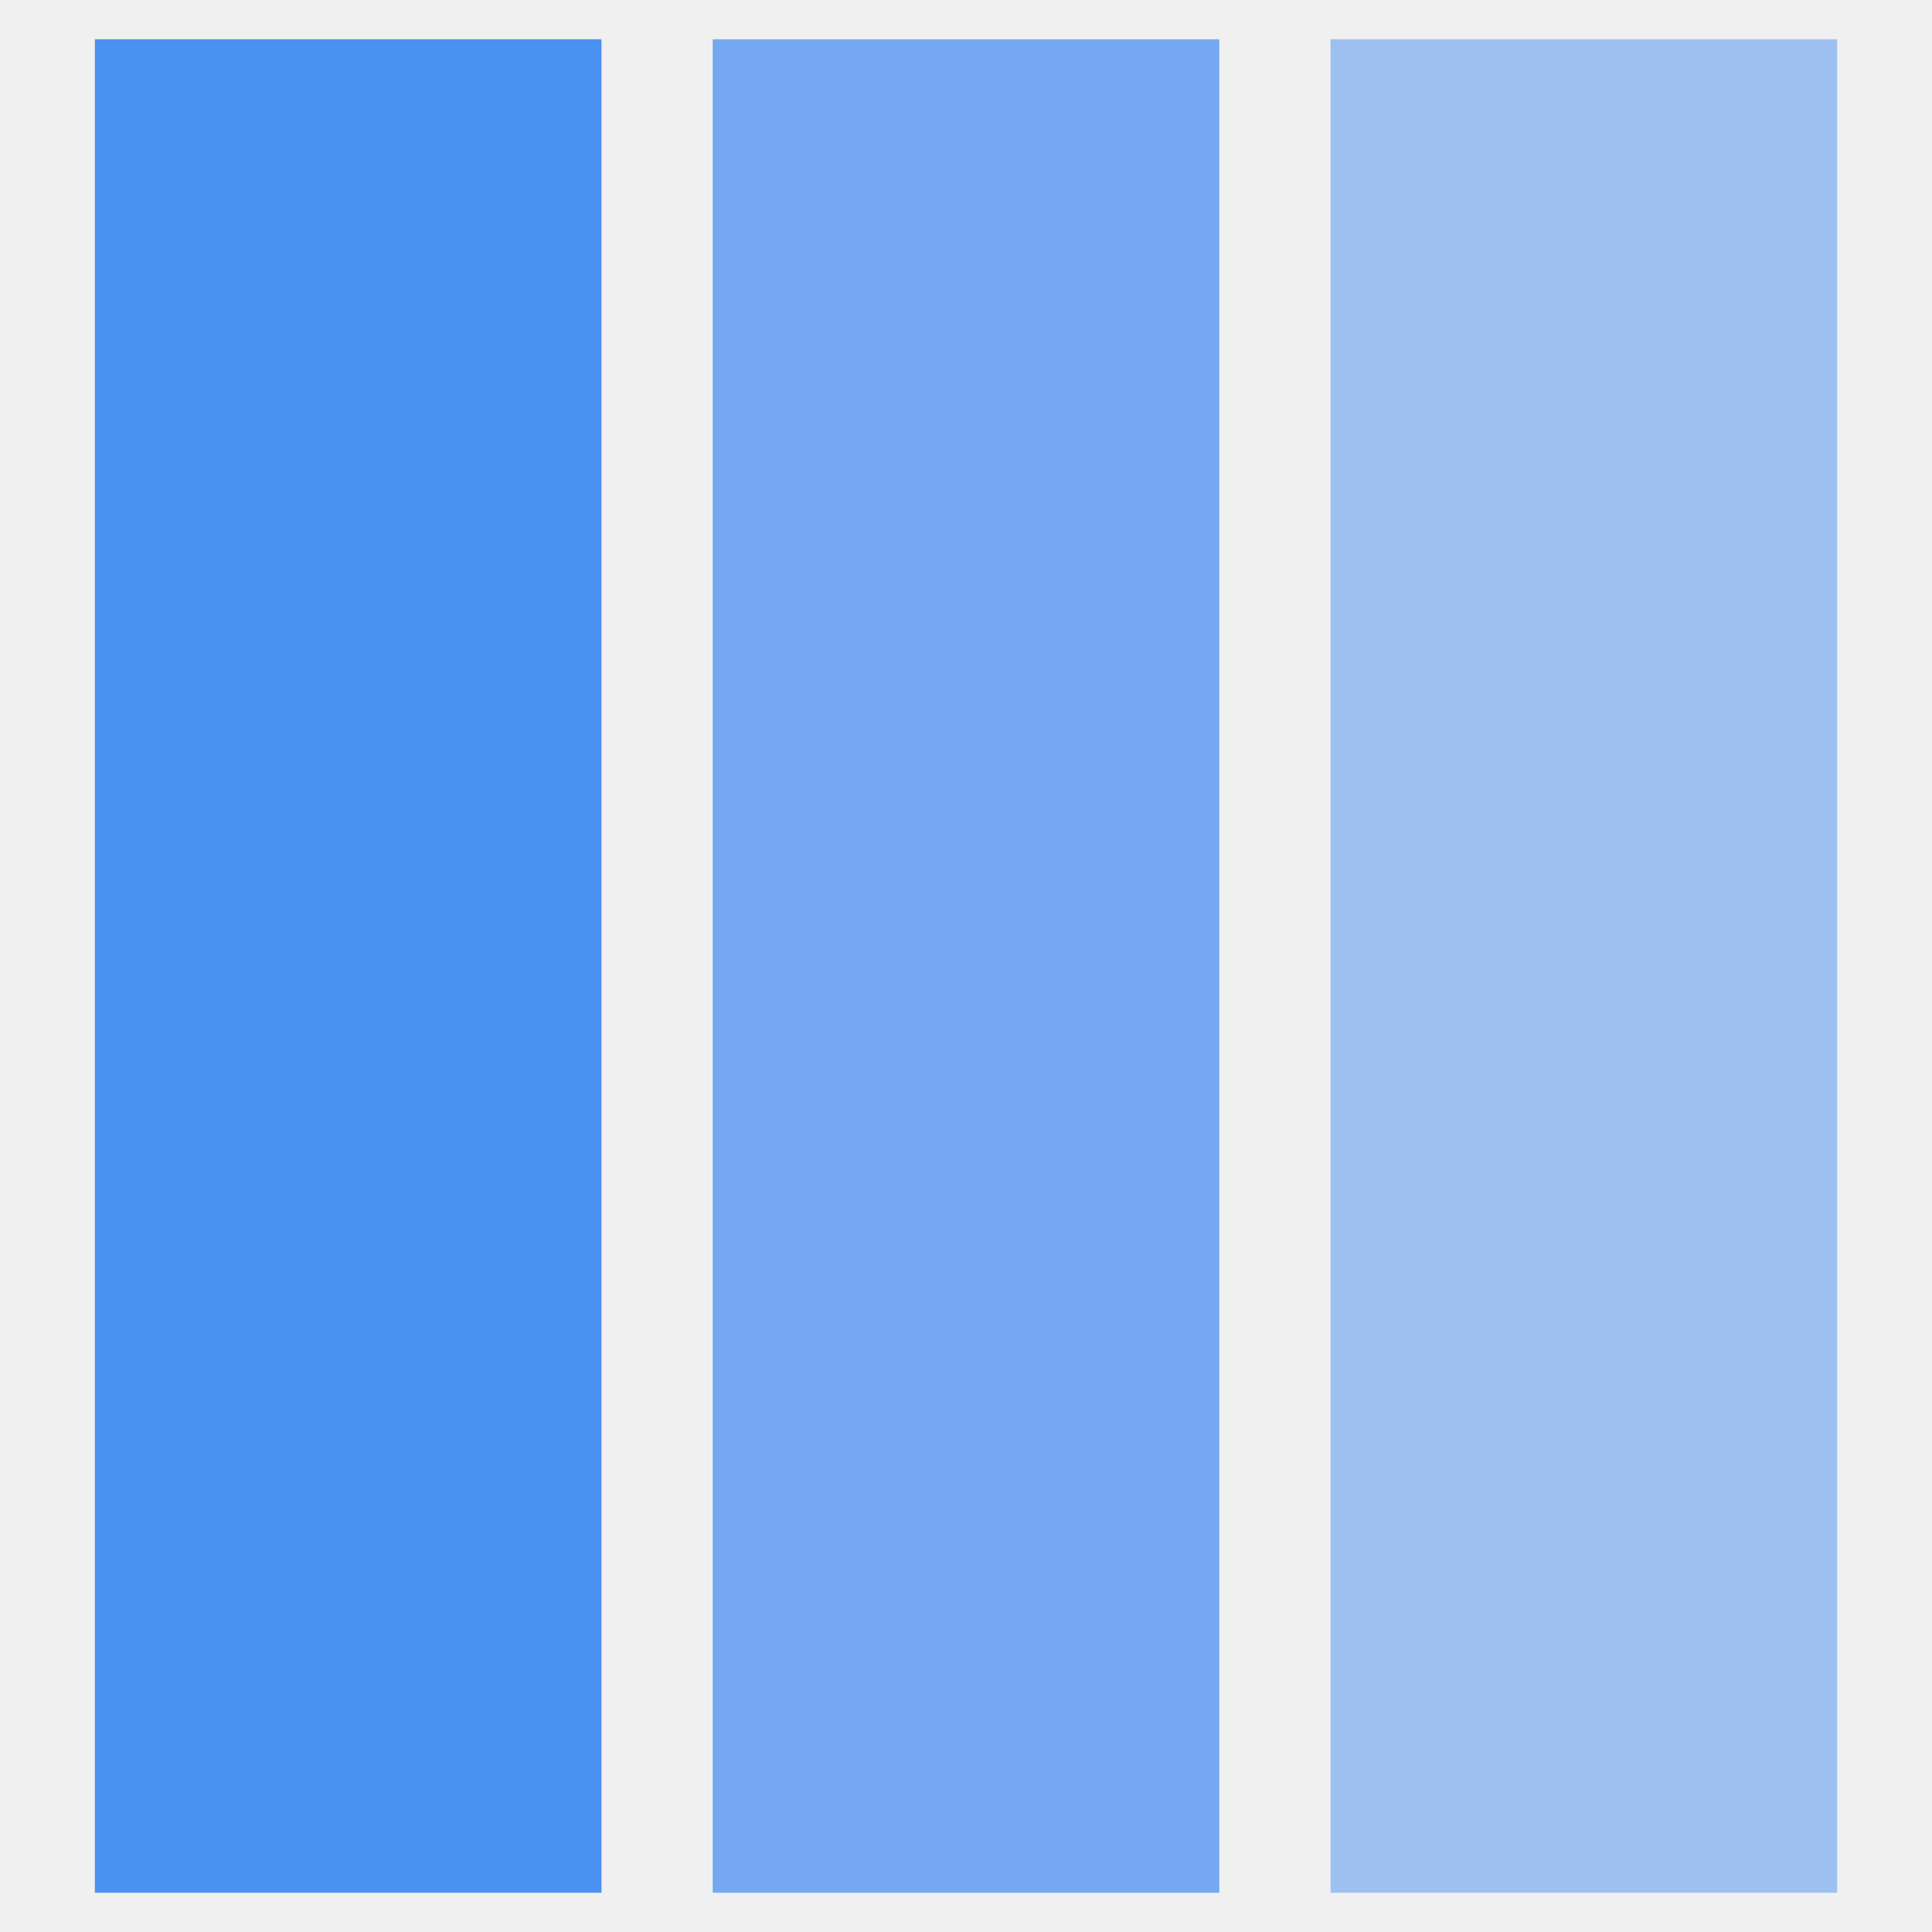
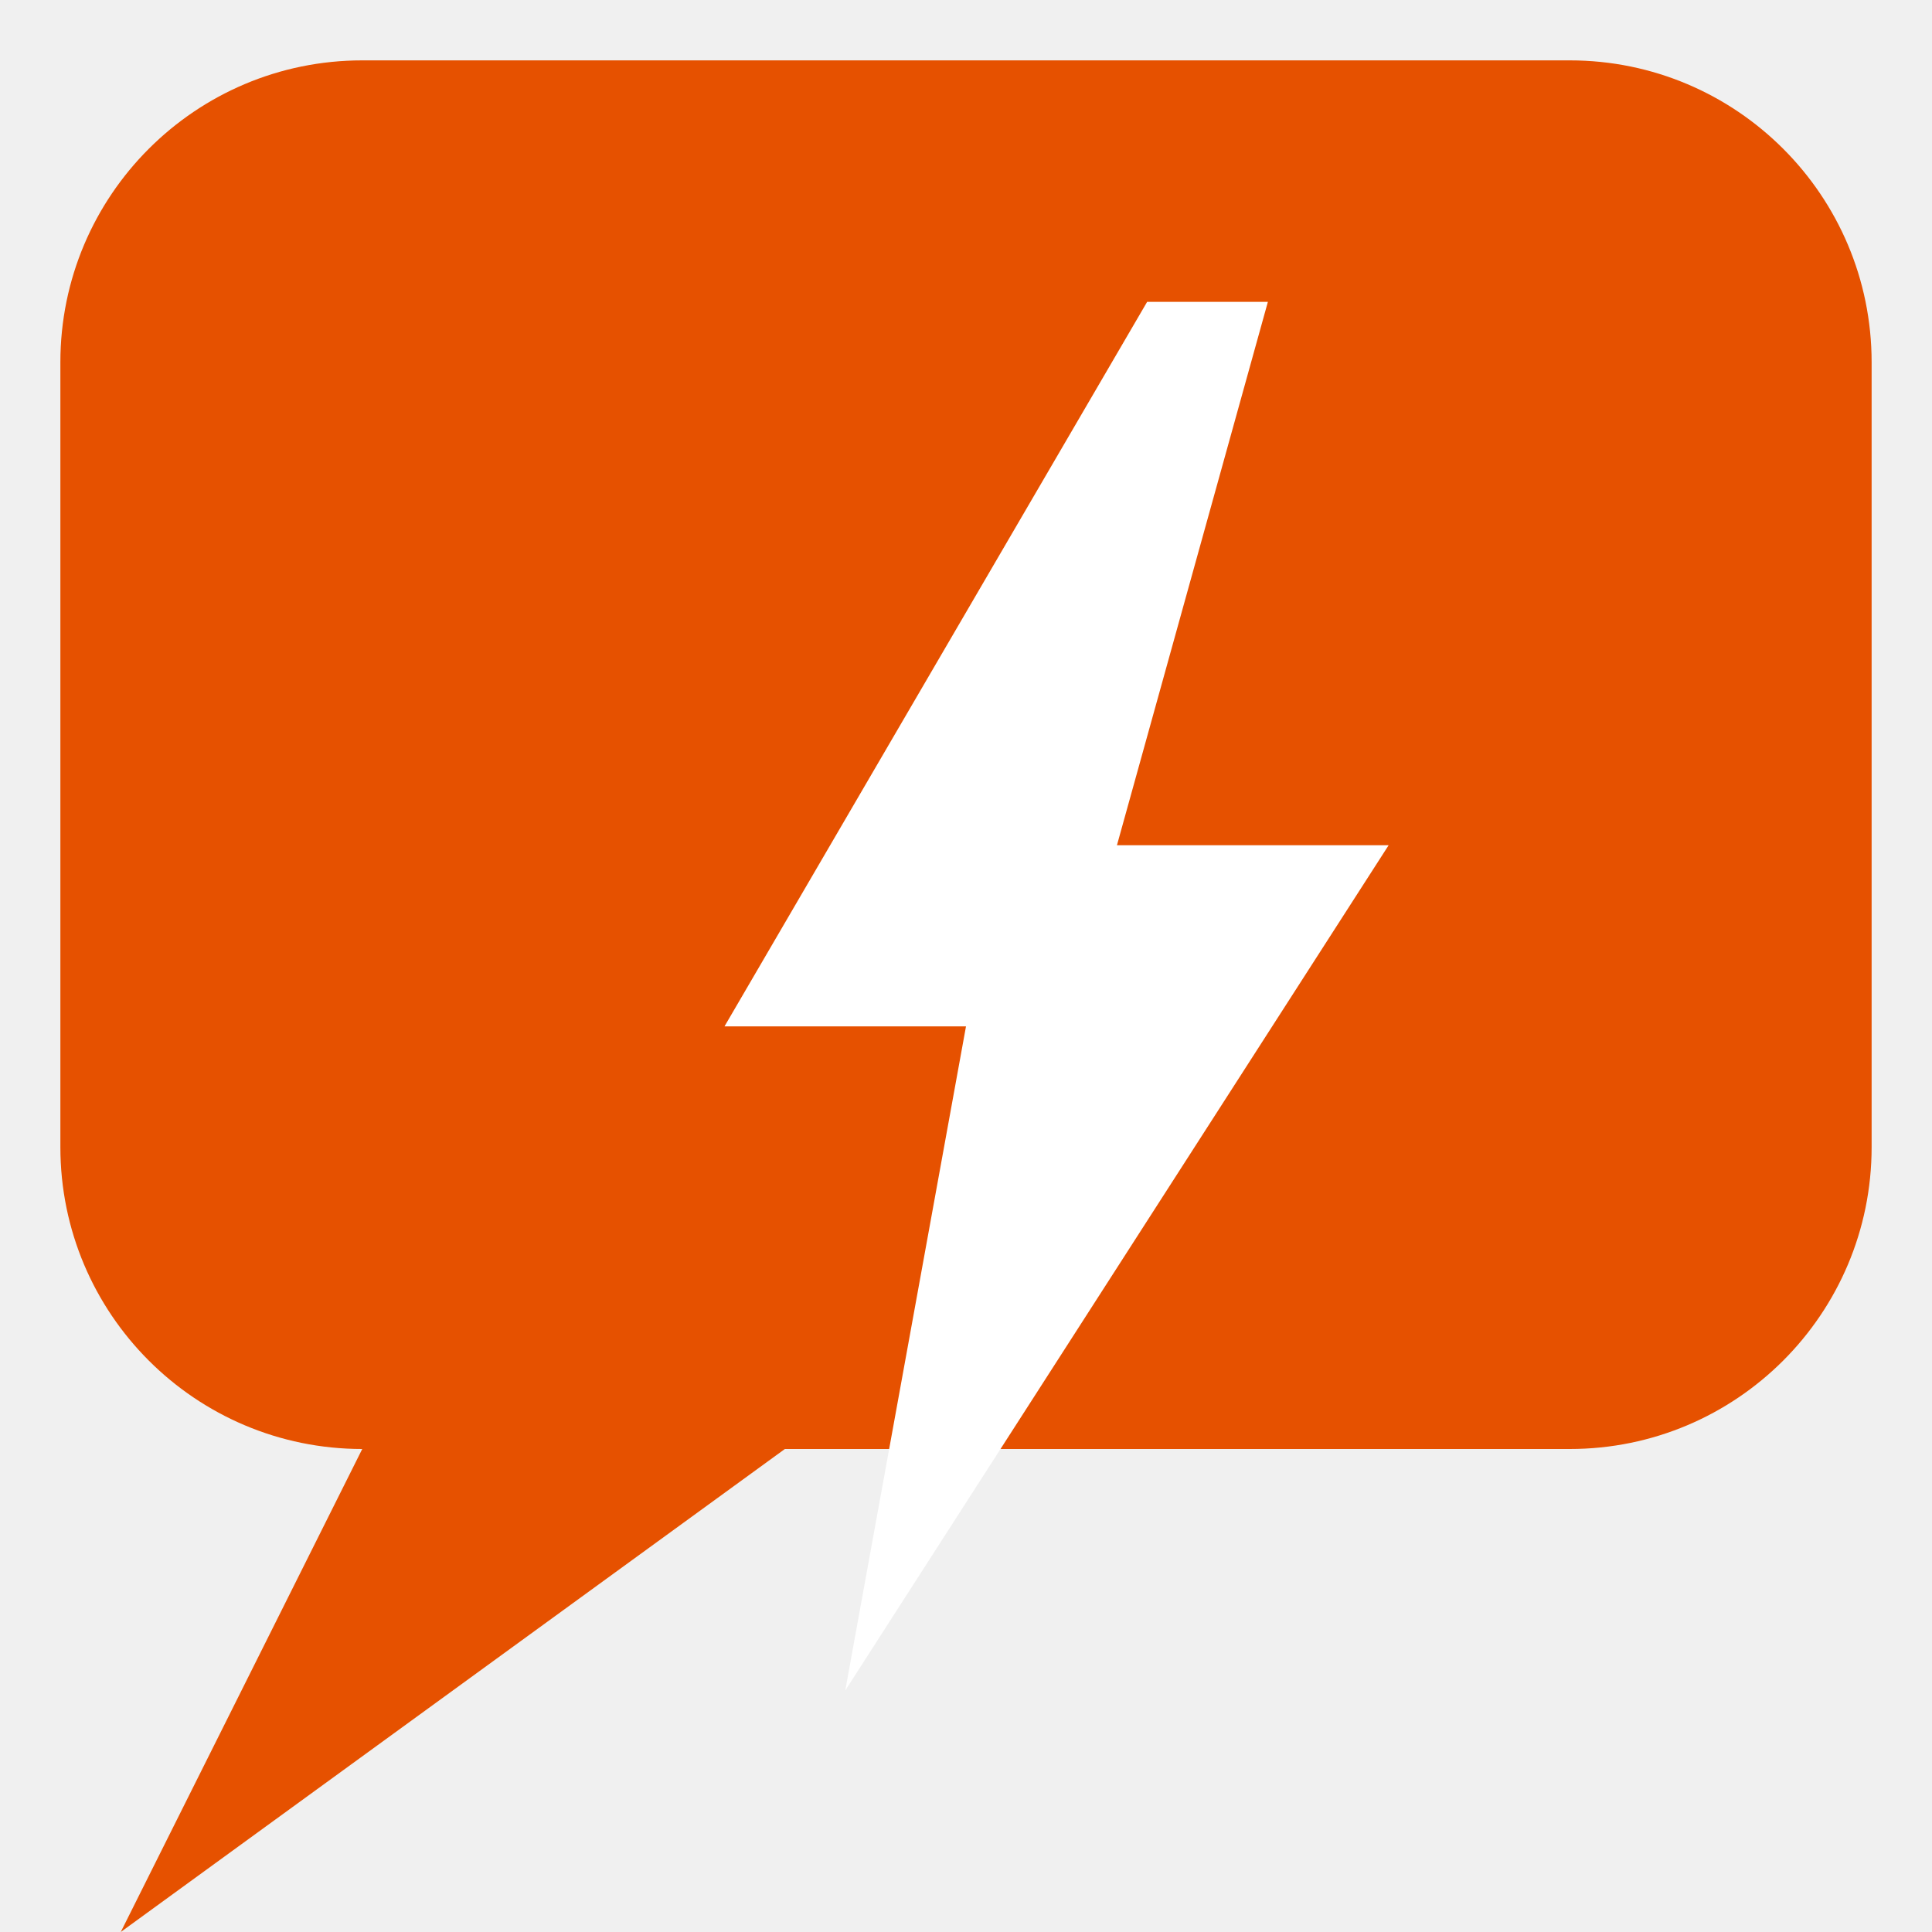
- <svg xmlns="http://www.w3.org/2000/svg" width="115mm" height="115mm" viewBox="0 0 115 115" version="1.1" id="svg5953">
-   <defs id="defs5950" />
-   <g id="layer1">
-     <g id="g985" transform="matrix(1.354372,0,0,1.354366,-1638.075,-241.8208)">
-       <rect width="22.265" height="81.459" fill="#4b91f1" stroke="transparent" data-fill-palette-color="accent" x="1213.642" fill-opacity="1" id="rect141" y="180.275" style="stroke-width:0.407" />
-       <rect width="22.265" height="81.459" fill="#4b91f1" stroke="transparent" data-fill-palette-color="accent" x="1240.795" fill-opacity="0.75" id="rect143" y="180.275" style="stroke-width:0.407" />
-       <rect width="22.265" height="81.459" fill="#4b91f1" stroke="transparent" data-fill-palette-color="accent" x="1267.948" fill-opacity="0.5" id="rect145" y="180.275" style="stroke-width:0.407" />
-     </g>
-   </g>
+ <svg xmlns="http://www.w3.org/2000/svg" width="64" height="64" viewBox="0 0 64 64">
+   <rect x="2" y="2" width="60" height="46" rx="10" ry="10" fill="#E65100" />
+   <polygon points="12,48 4,64 26,48" fill="#E65100" />
+   <polygon points="38,10 24,34 32,34 28,56 46,28 37,28 42,10" fill="#FFFFFF" />
</svg>
